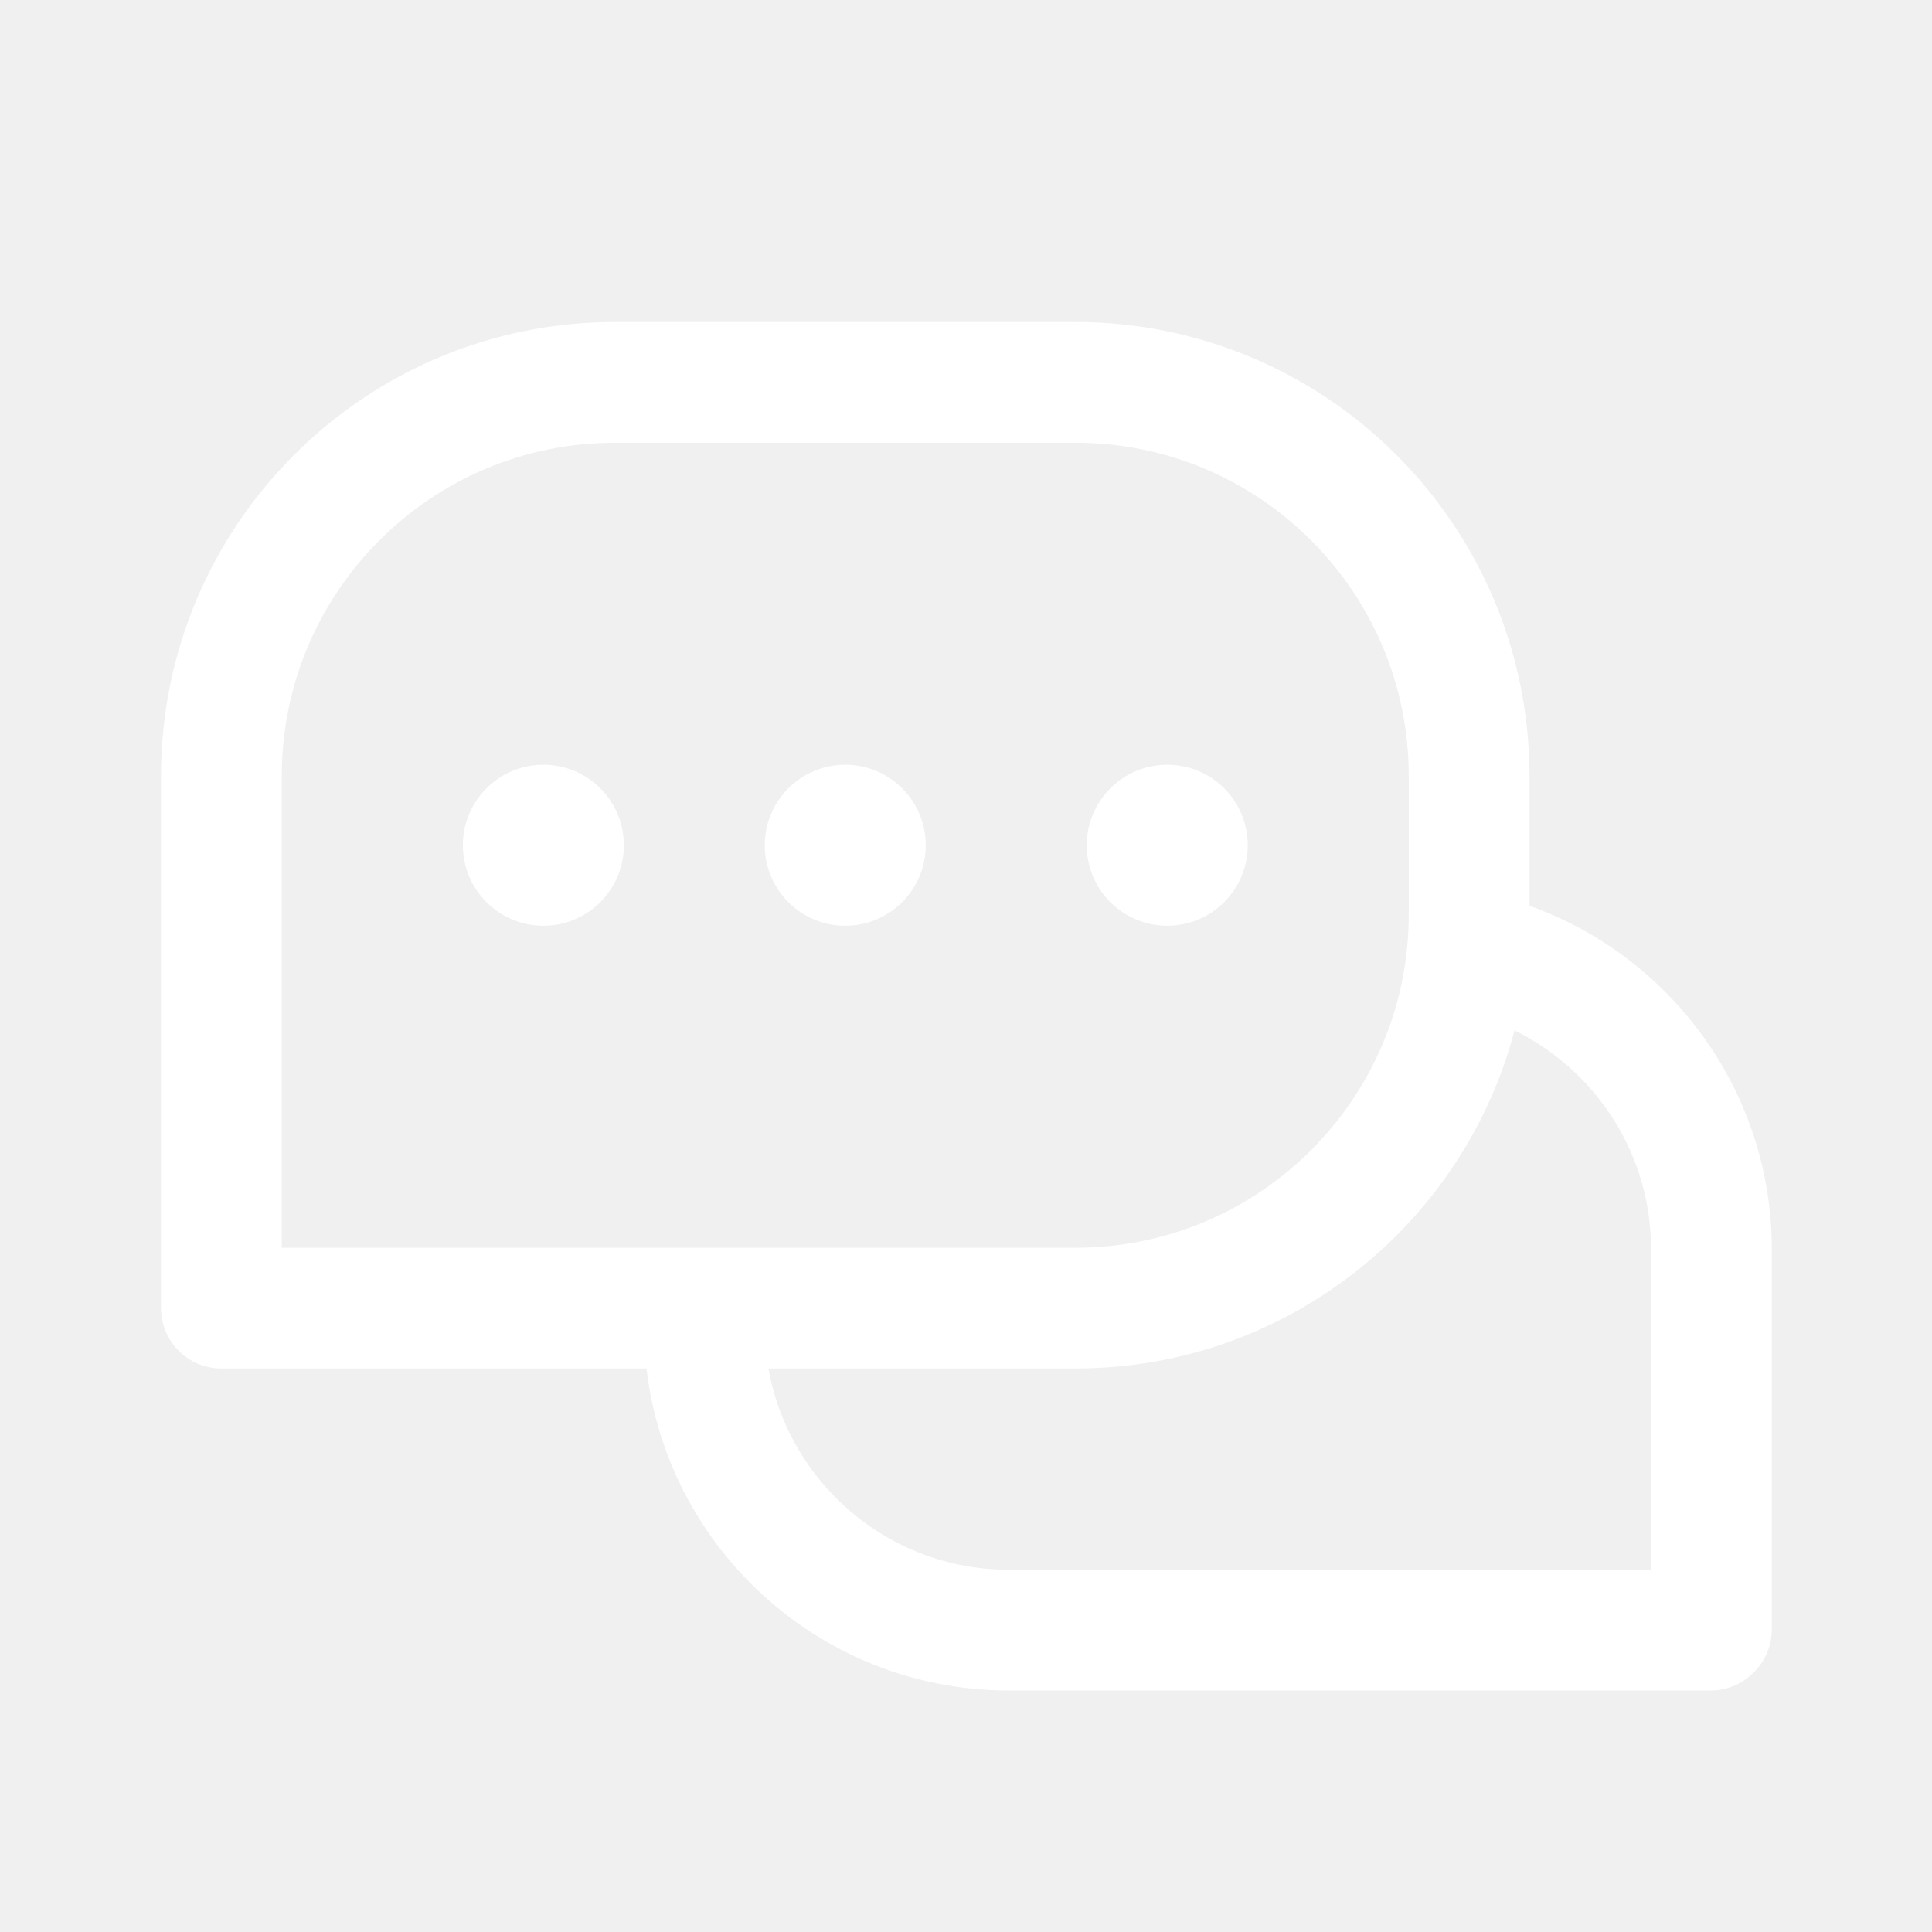
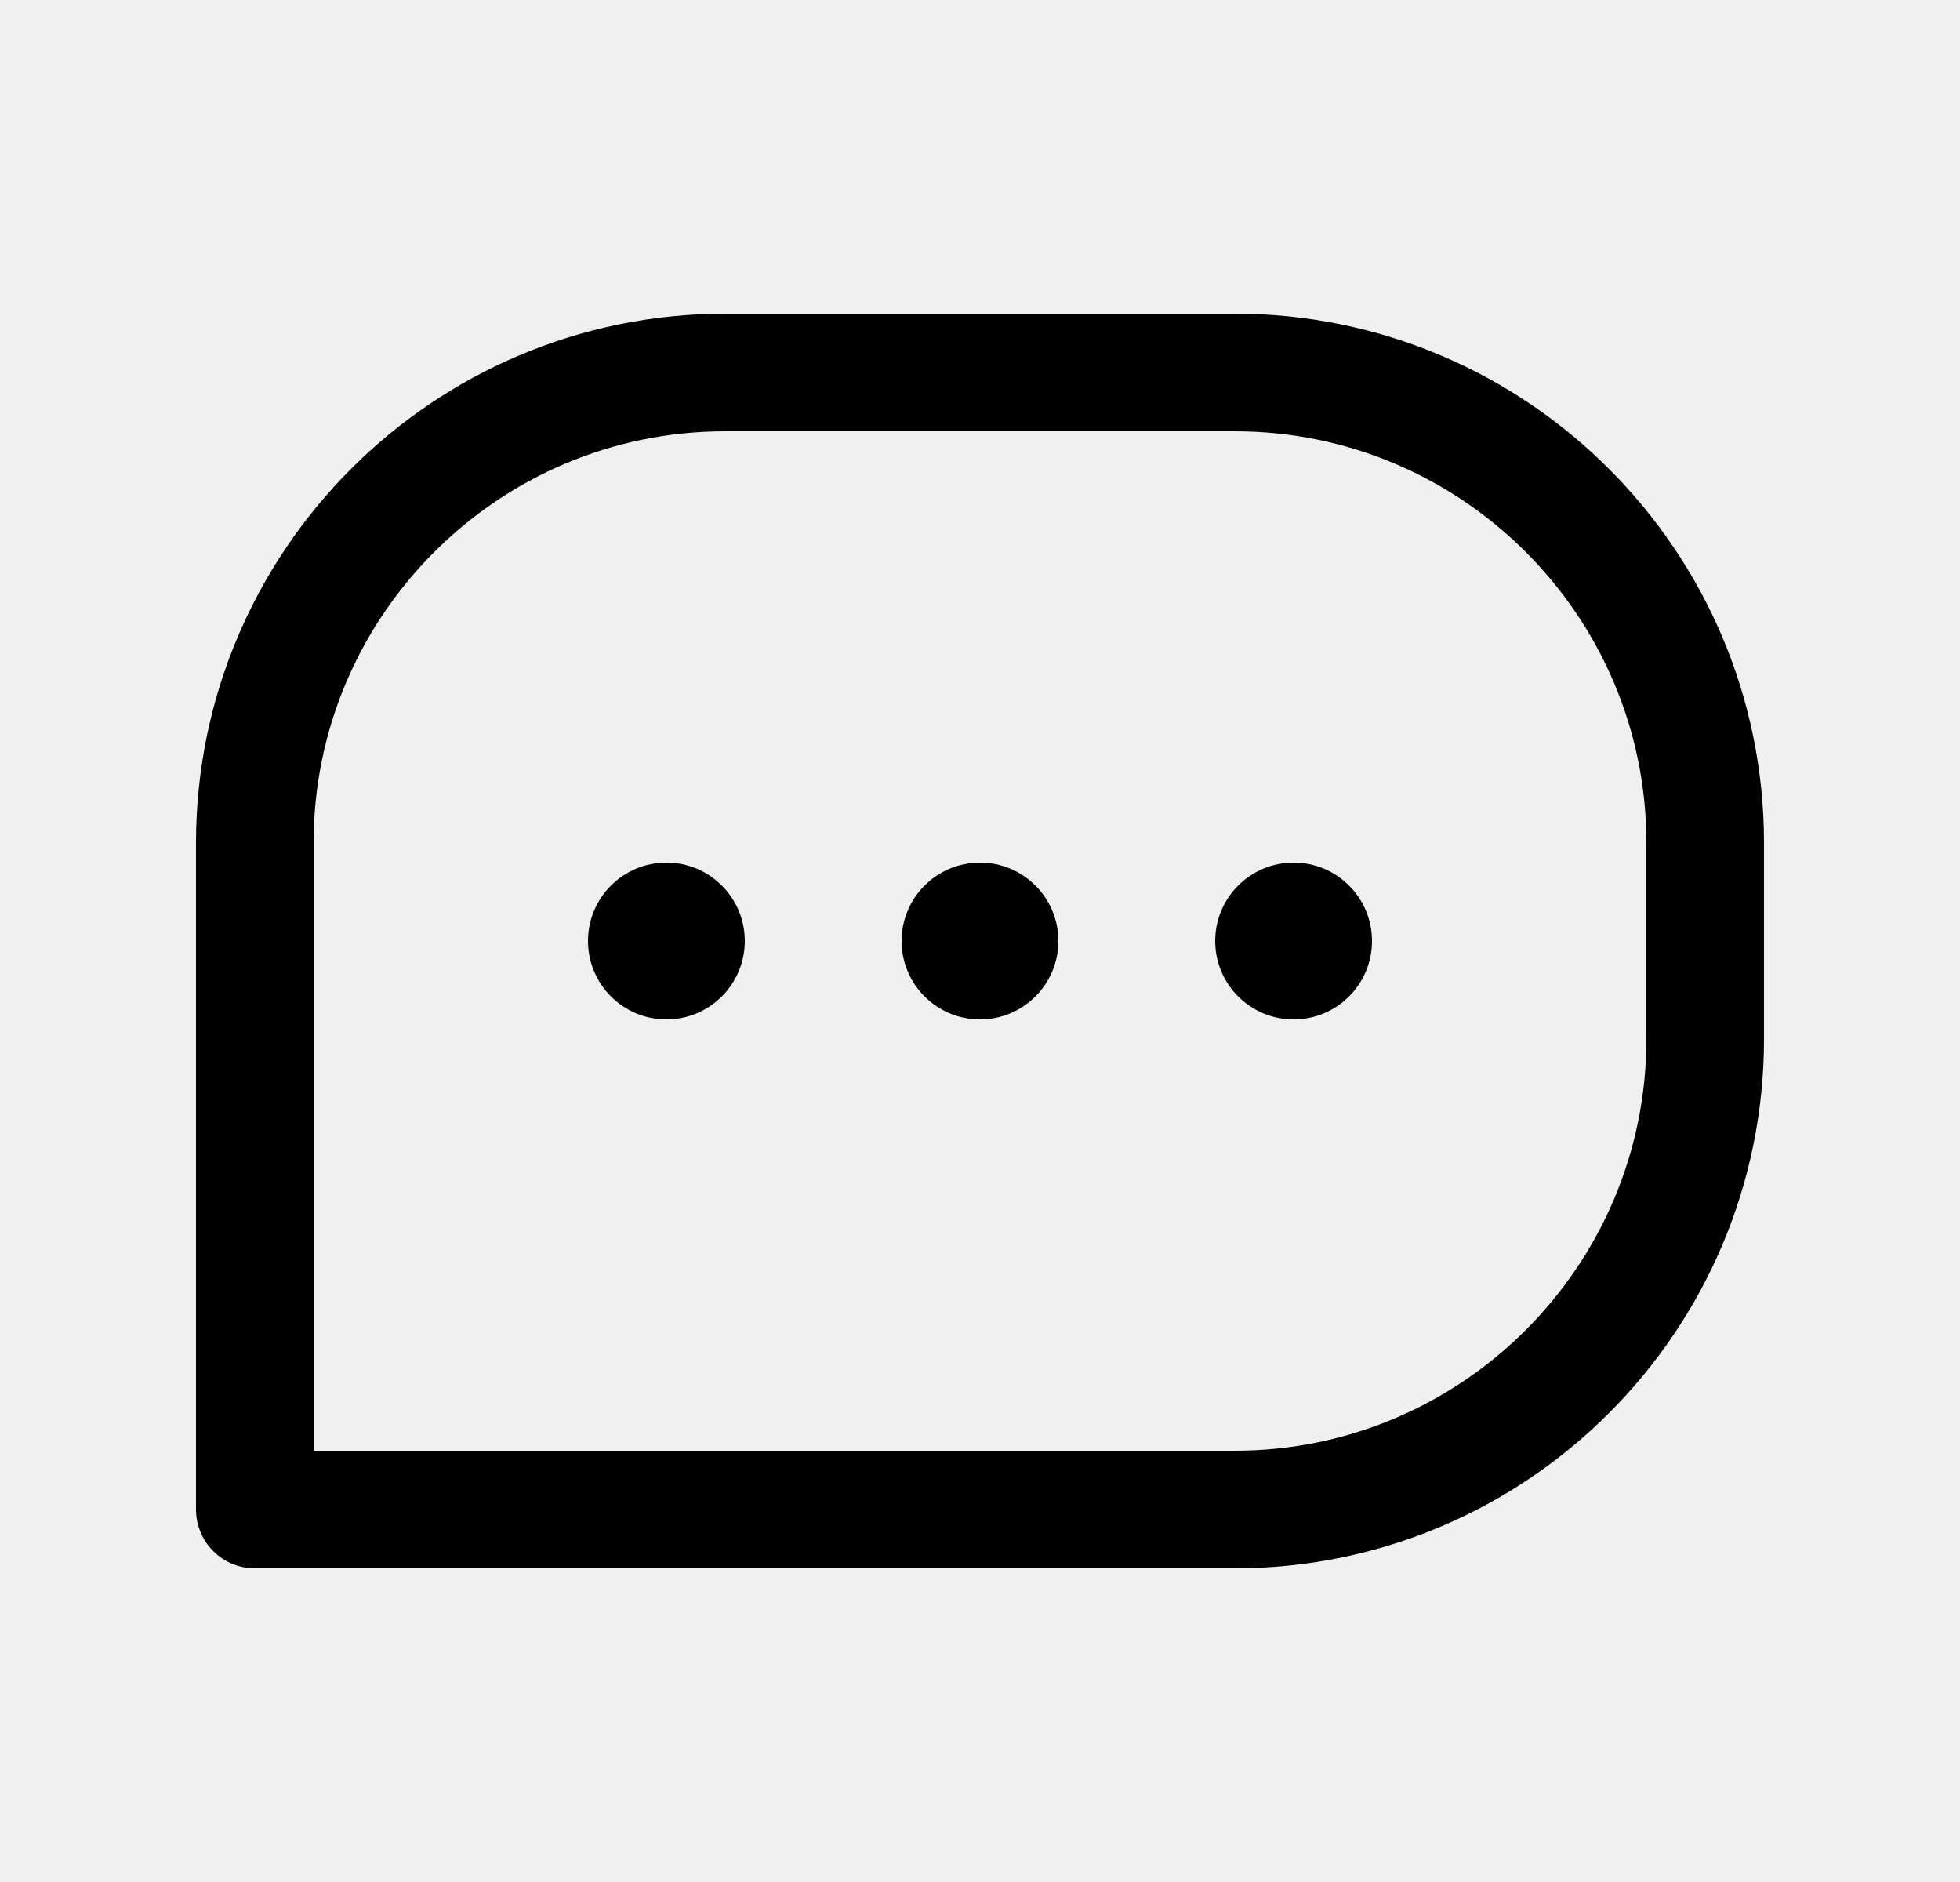
- <svg xmlns="http://www.w3.org/2000/svg" width="24" height="24" fill="none" viewBox="0 0 24 24">
-   <g clip-path="url(#ymP_9IADSHa)">
-     <mask id="TtO4A6dccFb" width="16" height="12" x="7" y="10" maskUnits="userSpaceOnUse" style="mask-type:alpha">
-       <path fill="#D9D9D9" d="M7 16.25V22h16V10h-4.75v1.36c0 2.7-2.19 4.89-4.89 4.89z" />
-     </mask>
-     <g mask="url(#TtO4A6dccFb)">
-       <path stroke="#fff" stroke-linecap="round" stroke-linejoin="round" stroke-width="1.5" d="M21.25 20.25h-8.72c-2.08 0-3.78-1.69-3.78-3.78v-.95c0-2.08 1.69-3.78 3.78-3.78h4.95c2.08 0 3.78 1.69 3.78 3.78v4.72z" />
-     </g>
-     <path stroke="#fff" stroke-linecap="round" stroke-linejoin="round" stroke-width="1.5" d="M7.64 4.75h5.72c2.7 0 4.89 2.19 4.89 4.89v1.72c0 2.7-2.19 4.89-4.89 4.89H2.75V9.64c0-2.7 2.19-4.89 4.89-4.89" />
-     <circle cx="6.75" cy="10.5" r="1" fill="#fff" />
-     <circle cx="10.5" cy="10.5" r="1" fill="#fff" />
-     <circle cx="14.5" cy="10.5" r="1" fill="#fff" />
+ <svg xmlns="http://www.w3.org/2000/svg" width="25" height="24" fill="none" viewBox="0 0 25 24">
+   <g clip-path="url(#messages-clip)">
+     <path stroke="currentColor" stroke-linecap="round" stroke-linejoin="round" stroke-width="1.5" d="M9.25 4.75h6.5c3.31 0 6 2.69 6 6v2.5c0 3.31-2.69 6-6 6H3.25v-8.5c0-3.31 2.69-6 6-6" />
+     <circle cx="8.5" cy="12" r="1" fill="currentColor" />
+     <path fill="currentColor" d="M13.5 12a1 1 0 1 1-2 0 1 1 0 0 1 2 0" />
+     <circle cx="16.5" cy="12" r="1" fill="currentColor" />
  </g>
  <defs>
-     <clipPath id="ymP_9IADSHa">
-       <path fill="#fff" d="M0 0h24v24H0z" />
+     <clipPath id="messages-clip">
+       <path fill="#fff" d="M.5 0h24v24H.5z" />
    </clipPath>
  </defs>
</svg>
